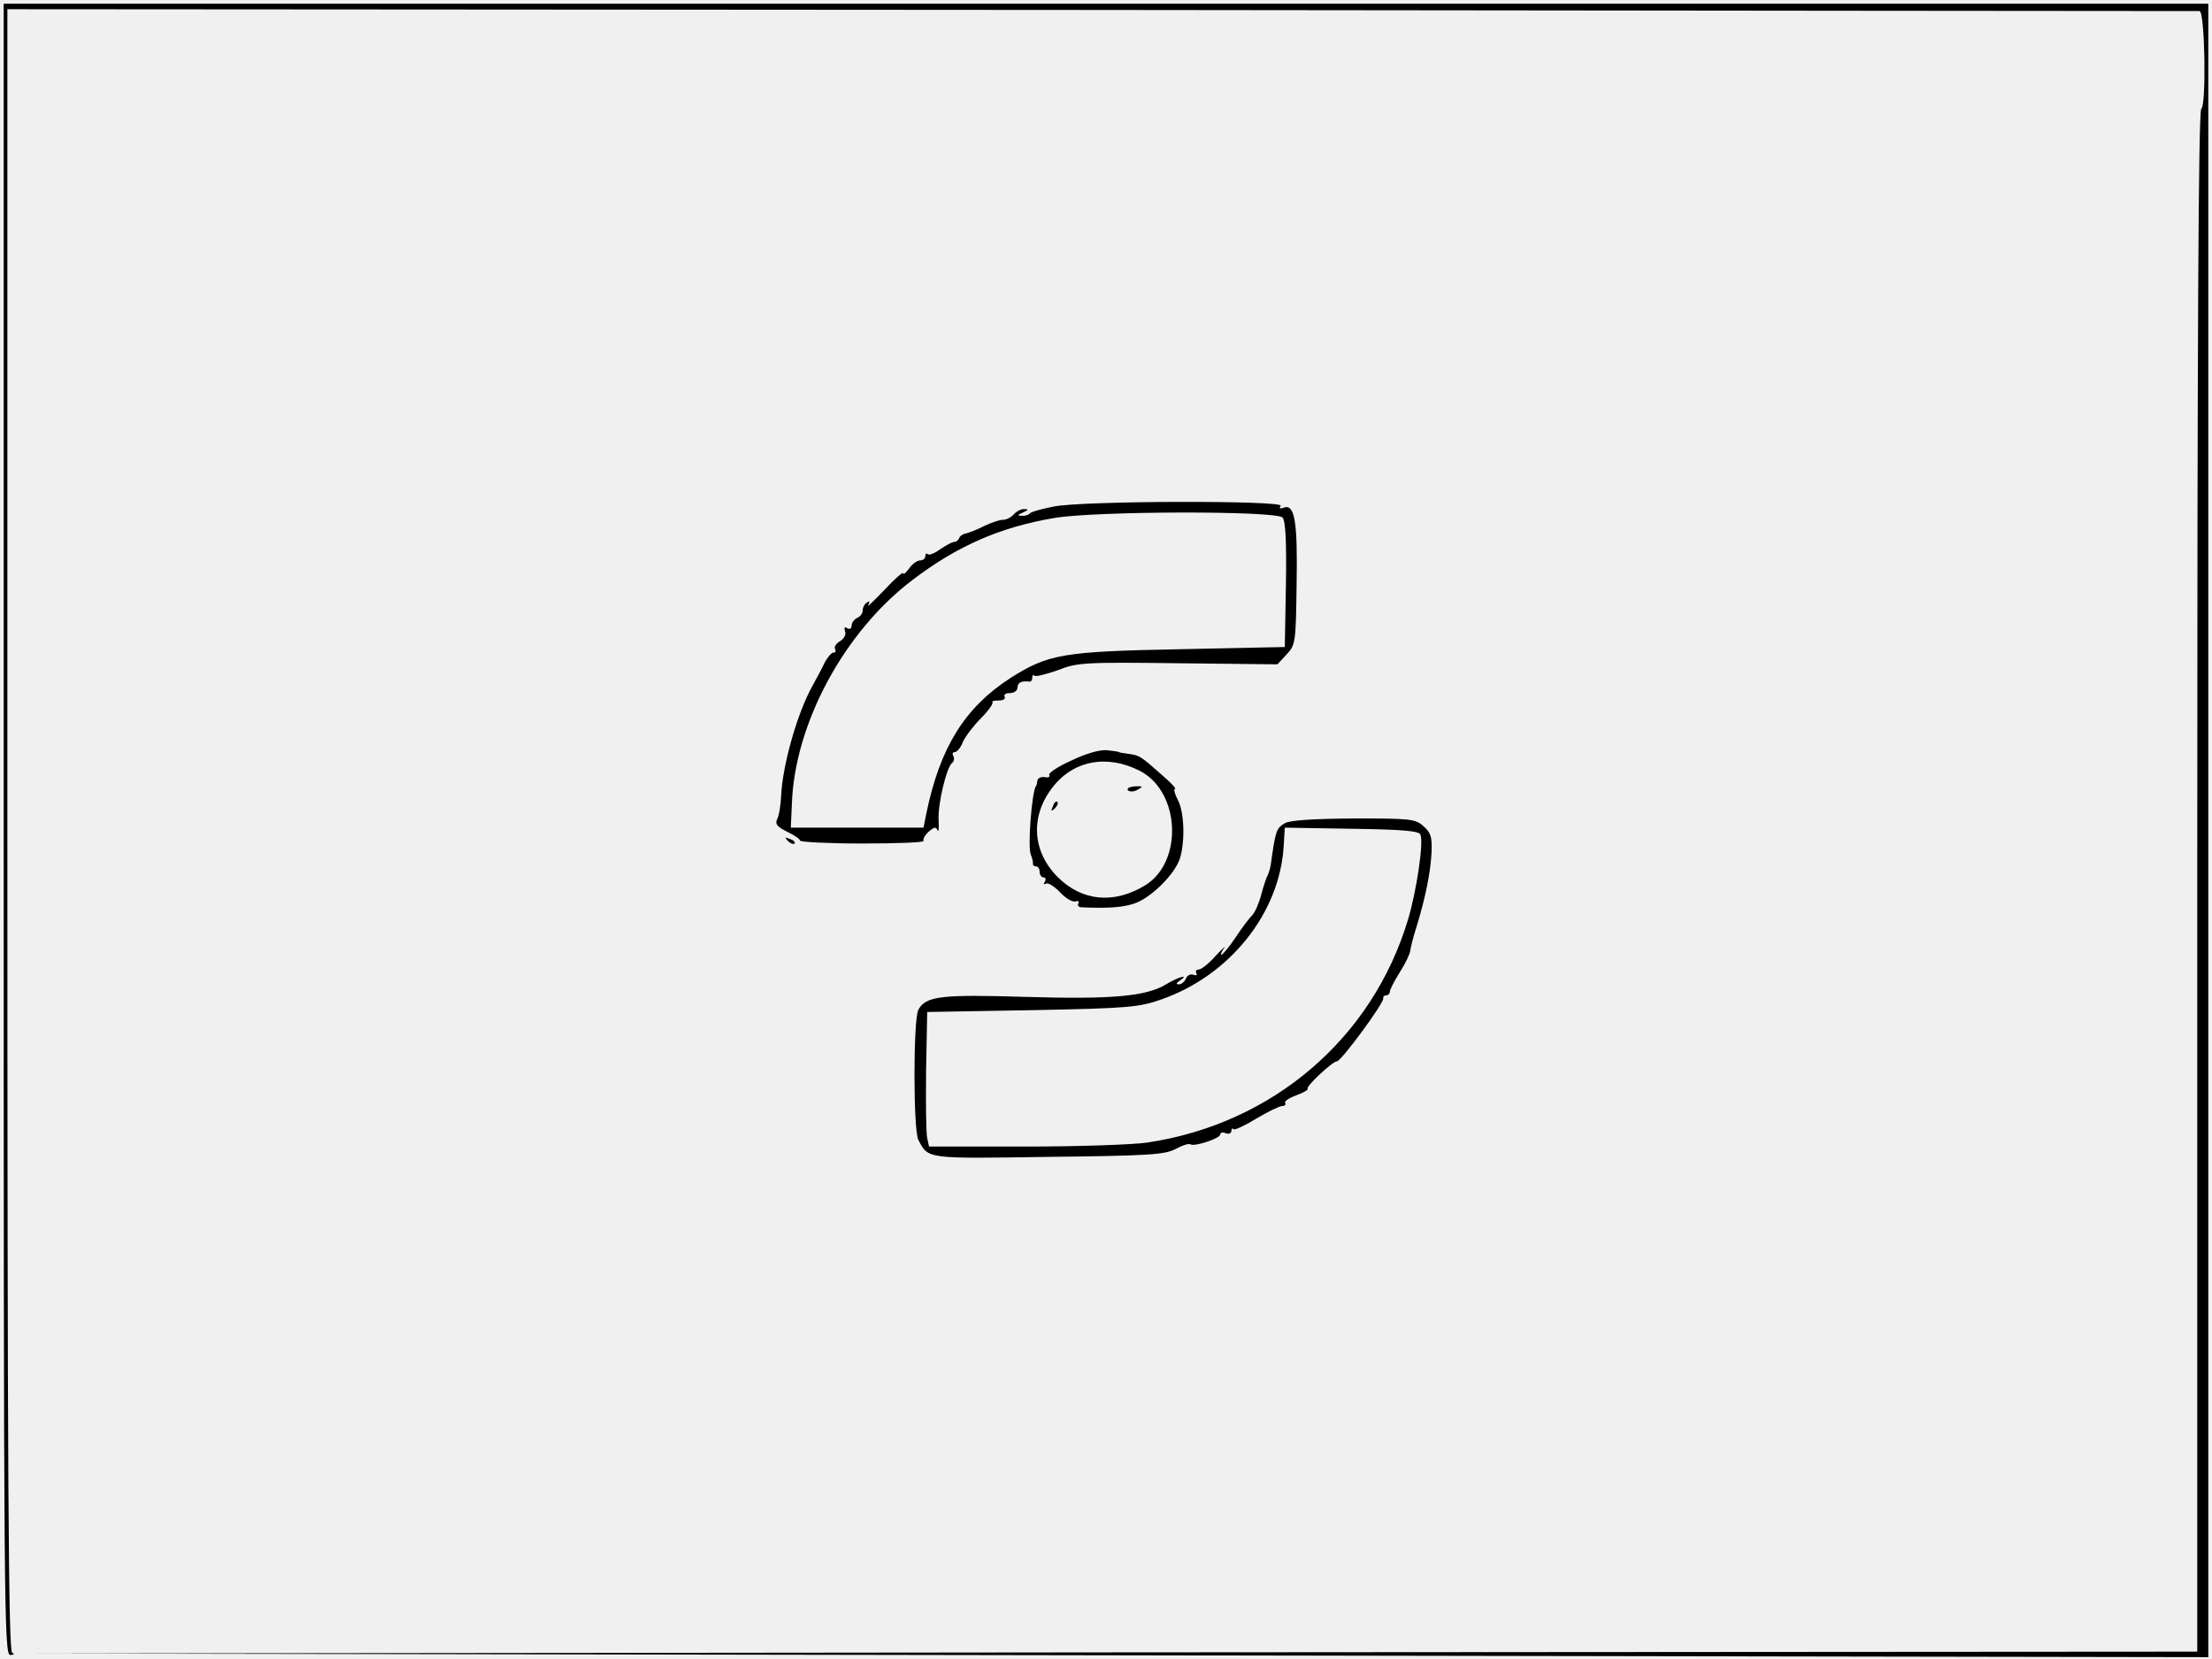
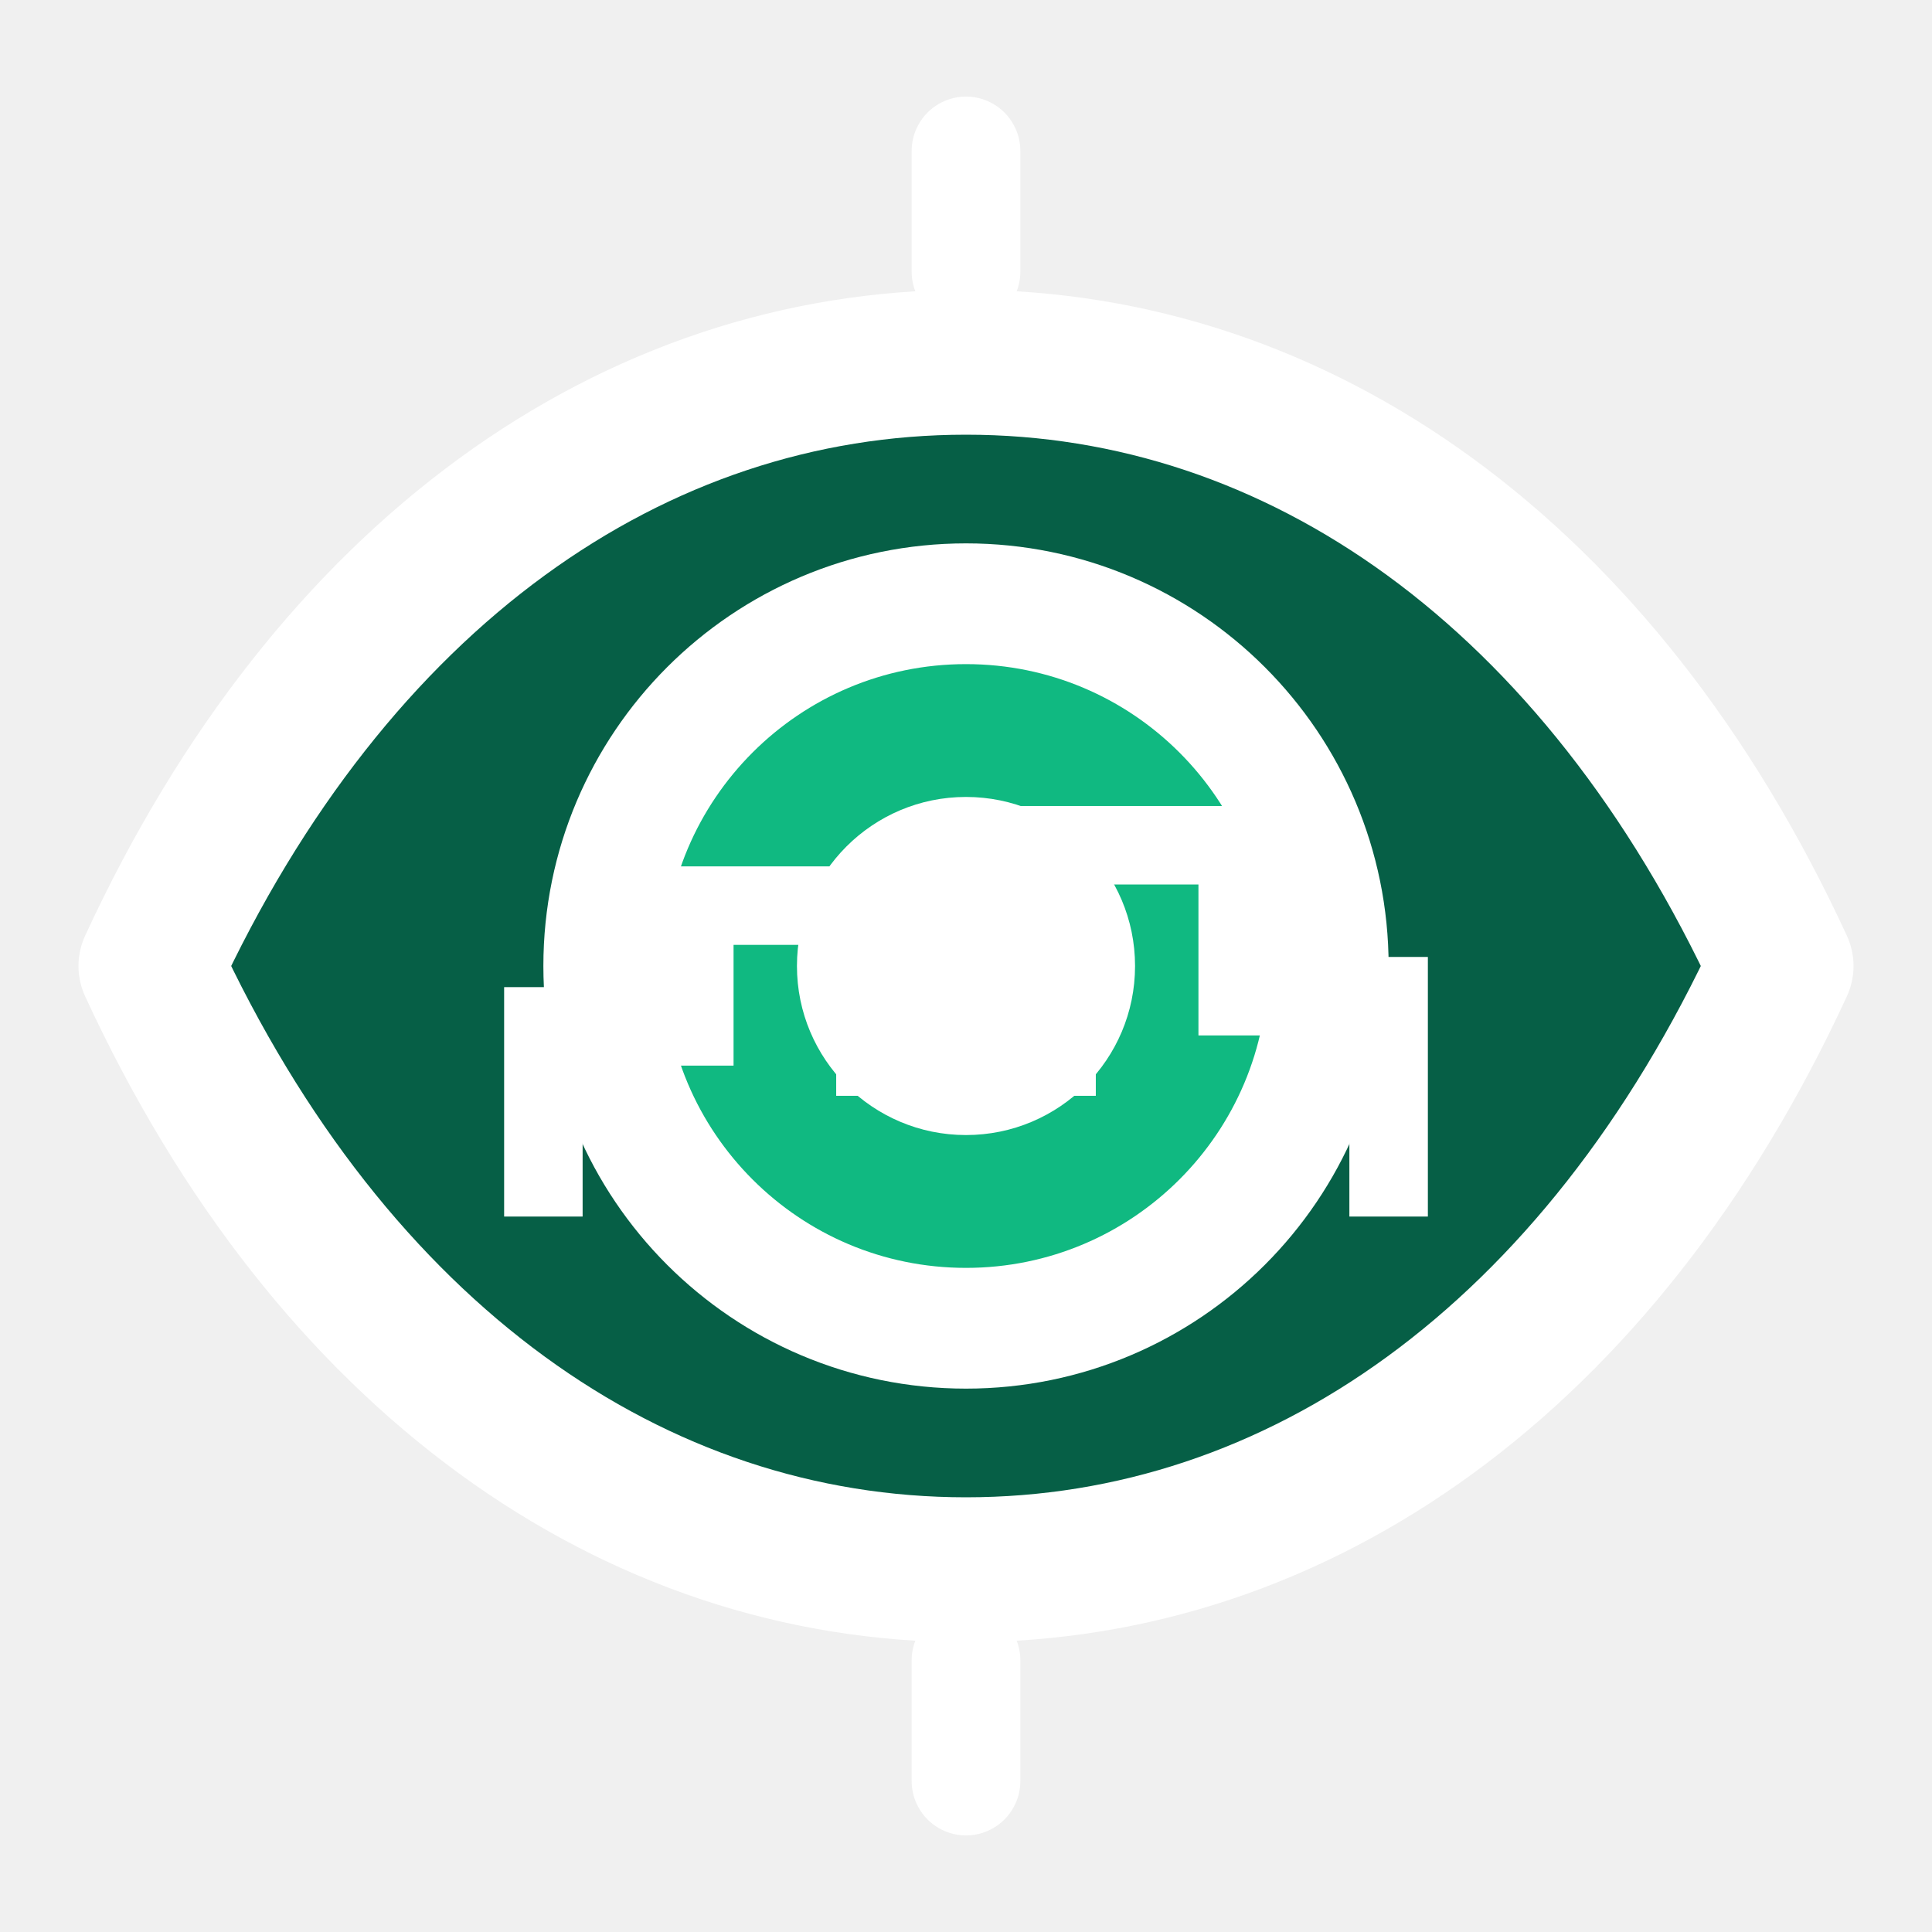
- <svg xmlns="http://www.w3.org/2000/svg" version="1.0" width="600pt" height="450pt" viewBox="0 0 600 450" preserveAspectRatio="xMidYMid meet">
-   <g transform="translate(0,450) scale(0.1,-0.1)" fill="#000000" stroke="none">
-     <path d="M10 2250 c0 -2127 1 -2240 18 -2239 10 0 12 3 5 6 -10 4 -13 459 -13 2231 l0 2227 2967 -2 c1633 -2 2973 -3 2979 -3 15 0 19 -256 5 -265 -8 -4 -11 -642 -11 -2096 l0 -2089 -2942 -2 -2943 -3 2958 -5 2957 -5 0 2243 0 2242 -2990 0 -2990 0 0 -2240z" />
-     <path d="M2858 3126 c-31 -6 -60 -14 -64 -18 -4 -5 -14 -8 -23 -7 -12 0 -11 3 4 9 15 7 16 9 4 9 -9 1 -22 -6 -29 -14 -7 -8 -20 -15 -30 -15 -9 0 -32 -8 -51 -17 -19 -10 -41 -18 -49 -20 -8 -1 -16 -7 -18 -12 -2 -6 -8 -11 -14 -11 -5 0 -22 -9 -38 -20 -15 -11 -30 -17 -34 -13 -3 3 -6 1 -6 -5 0 -7 -6 -12 -14 -12 -8 0 -22 -10 -30 -22 -9 -12 -16 -18 -16 -13 0 5 -23 -15 -51 -45 -29 -30 -48 -49 -44 -41 5 9 4 12 -3 7 -7 -4 -12 -14 -12 -22 0 -8 -7 -17 -15 -20 -8 -4 -15 -13 -15 -21 0 -8 -5 -11 -12 -7 -7 5 -9 2 -6 -8 4 -8 -2 -20 -13 -27 -11 -6 -17 -16 -14 -21 3 -6 2 -10 -4 -10 -5 0 -16 -12 -24 -27 -7 -16 -23 -44 -33 -63 -41 -73 -81 -214 -85 -296 -1 -27 -6 -57 -11 -66 -6 -13 -1 -20 27 -34 19 -9 35 -20 35 -24 0 -4 77 -8 170 -8 94 0 168 3 165 7 -2 5 4 16 14 25 15 13 20 14 24 4 3 -7 4 5 3 27 -3 43 22 146 37 156 5 4 6 12 3 18 -4 6 -2 11 4 11 6 0 16 12 22 28 7 15 29 44 49 64 20 20 34 40 31 43 -3 3 5 5 17 5 12 0 19 4 16 10 -3 6 3 10 14 10 12 0 21 7 21 15 0 14 12 19 33 16 4 0 7 4 7 11 0 6 3 9 6 5 3 -3 32 4 63 15 53 21 71 22 326 19 l270 -3 25 27 c24 26 25 31 27 190 3 171 -5 219 -35 208 -10 -4 -13 -2 -8 5 9 15 -538 14 -616 -2z m621 -30 c8 -9 11 -66 9 -182 l-3 -169 -285 -6 c-315 -6 -357 -13 -459 -78 -124 -80 -191 -188 -228 -366 l-8 -40 -180 0 -180 0 3 66 c8 217 142 465 326 605 122 93 238 144 386 169 110 19 604 20 619 1z" />
-     <path d="M2906 2437 c-36 -16 -63 -34 -60 -39 3 -5 -2 -8 -12 -6 -10 2 -19 -3 -20 -9 -1 -7 -2 -14 -4 -15 -11 -15 -23 -165 -14 -186 4 -9 6 -20 6 -24 -1 -5 3 -8 8 -8 6 0 10 -7 10 -15 0 -8 5 -15 11 -15 5 0 7 -5 3 -12 -4 -6 -3 -8 3 -5 5 4 23 -7 39 -24 15 -16 34 -27 42 -24 7 2 10 0 7 -5 -3 -6 0 -10 7 -11 69 -3 109 -1 141 9 46 13 115 81 128 125 14 48 11 125 -6 157 -9 17 -12 30 -8 30 5 0 -10 16 -32 35 -62 55 -64 56 -93 60 -15 2 -27 4 -27 5 0 1 -14 3 -32 5 -20 2 -58 -9 -97 -28z m186 -28 c109 -56 118 -246 15 -310 -85 -52 -172 -44 -238 22 -69 69 -75 164 -15 242 56 74 148 92 238 46z" />
-     <path d="M3060 2356 c4 -4 16 -4 26 2 16 9 14 10 -8 9 -15 -1 -23 -6 -18 -11z" />
-     <path d="M2856 2313 c-6 -14 -5 -15 5 -6 7 7 10 15 7 18 -3 3 -9 -2 -12 -12z" />
-     <path d="M3485 2267 c-23 -14 -25 -19 -38 -112 -2 -12 -6 -25 -9 -30 -3 -6 -11 -29 -17 -52 -6 -23 -17 -48 -24 -55 -7 -7 -28 -34 -45 -60 -18 -27 -36 -48 -39 -48 -3 0 0 8 7 18 7 9 -3 0 -22 -20 -18 -21 -40 -38 -47 -38 -6 0 -9 -4 -6 -10 3 -5 0 -7 -8 -4 -8 3 -17 -2 -20 -10 -4 -9 -12 -16 -19 -16 -9 0 -8 3 2 10 29 19 -5 10 -37 -10 -55 -33 -147 -41 -383 -34 -228 7 -269 2 -289 -35 -14 -26 -14 -327 0 -353 28 -52 18 -51 352 -46 272 3 316 6 345 21 18 10 36 16 41 13 11 -7 81 16 81 27 0 5 7 7 15 3 8 -3 15 0 15 6 0 6 3 9 6 5 3 -3 31 10 62 29 32 19 63 34 70 34 7 0 11 4 8 8 -3 5 11 14 30 21 20 7 33 15 31 18 -6 5 66 73 79 74 12 0 130 161 126 171 -1 4 2 8 8 8 5 0 10 5 10 10 0 6 12 29 27 53 15 23 27 49 28 57 1 8 8 38 17 65 25 82 38 147 41 202 2 43 -2 55 -22 72 -22 20 -36 21 -190 21 -112 -1 -173 -5 -186 -13z m368 -31 c9 -22 -11 -155 -34 -231 -97 -322 -367 -553 -706 -604 -39 -6 -189 -11 -332 -11 l-261 0 -5 23 c-3 12 -4 94 -3 182 l3 160 285 5 c263 5 290 8 350 29 186 65 321 234 332 416 l3 50 181 -3 c141 -2 183 -6 187 -16z" />
-     <path d="M2137 2219 c7 -7 15 -10 18 -7 3 3 -2 9 -12 12 -14 6 -15 5 -6 -5z" />
-   </g>
+ <svg xmlns="http://www.w3.org/2000/svg" width="48" height="48" viewBox="0 0 32 32" fill="none">
+   <path d="M2.5 16C5.5 9.5 10.5 6 16 6C21.5 6 26.5 9.5 29.5 16C26.5 22.5 21.5 26 16 26C10.5 26 5.5 22.5 2.5 16Z" fill="#065F46" stroke="#FFFFFF" stroke-width="2.4" stroke-linecap="round" stroke-linejoin="round" />
+   <circle cx="16" cy="16" r="6" stroke="#FFFFFF" stroke-width="2" fill="#10B981" />
+   <circle cx="16" cy="16" r="2.8" fill="#FFFFFF" />
+   <path d="M9 19.5V17H11.5V15H14.5V17.5H17.5V14H20.5V16.5H23V19.5" stroke="#FFFFFF" stroke-width="1.3" stroke-linecap="square" stroke-linejoin="miter" />
+   <path d="M16 2.5V4.5M16 27.5V29.5" stroke="#FFFFFF" stroke-width="1.8" stroke-linecap="round" />
</svg>
